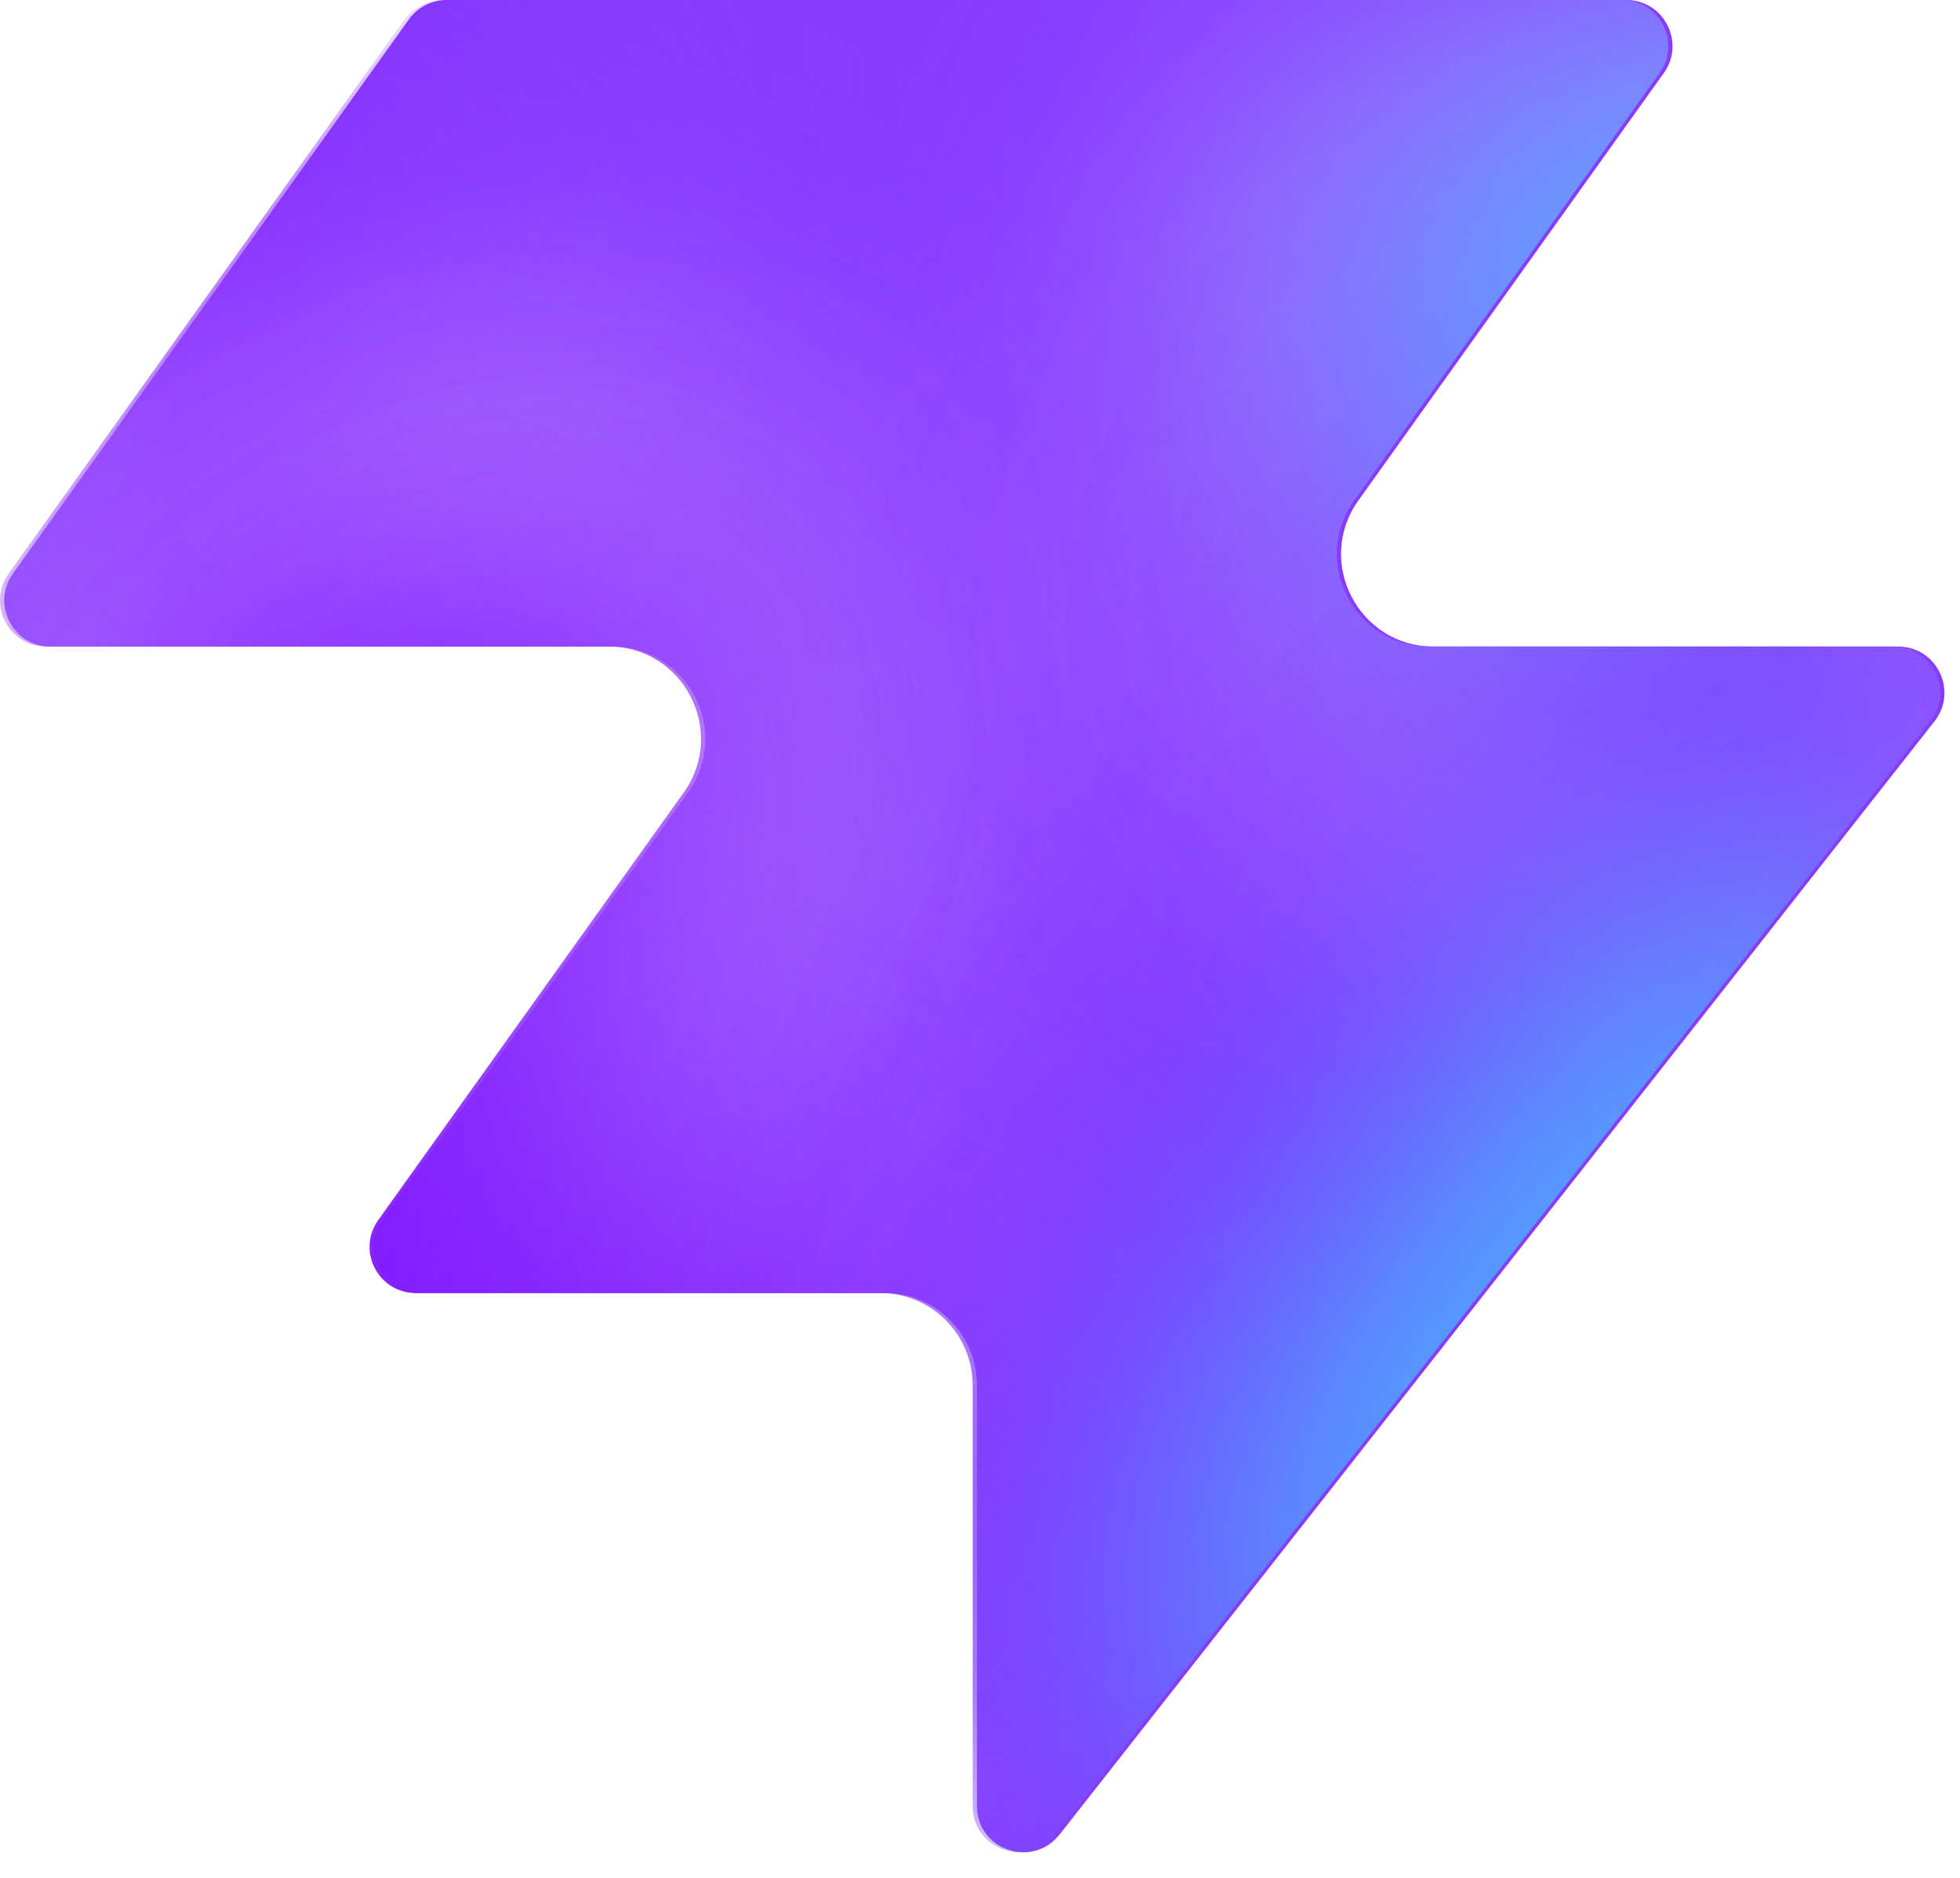
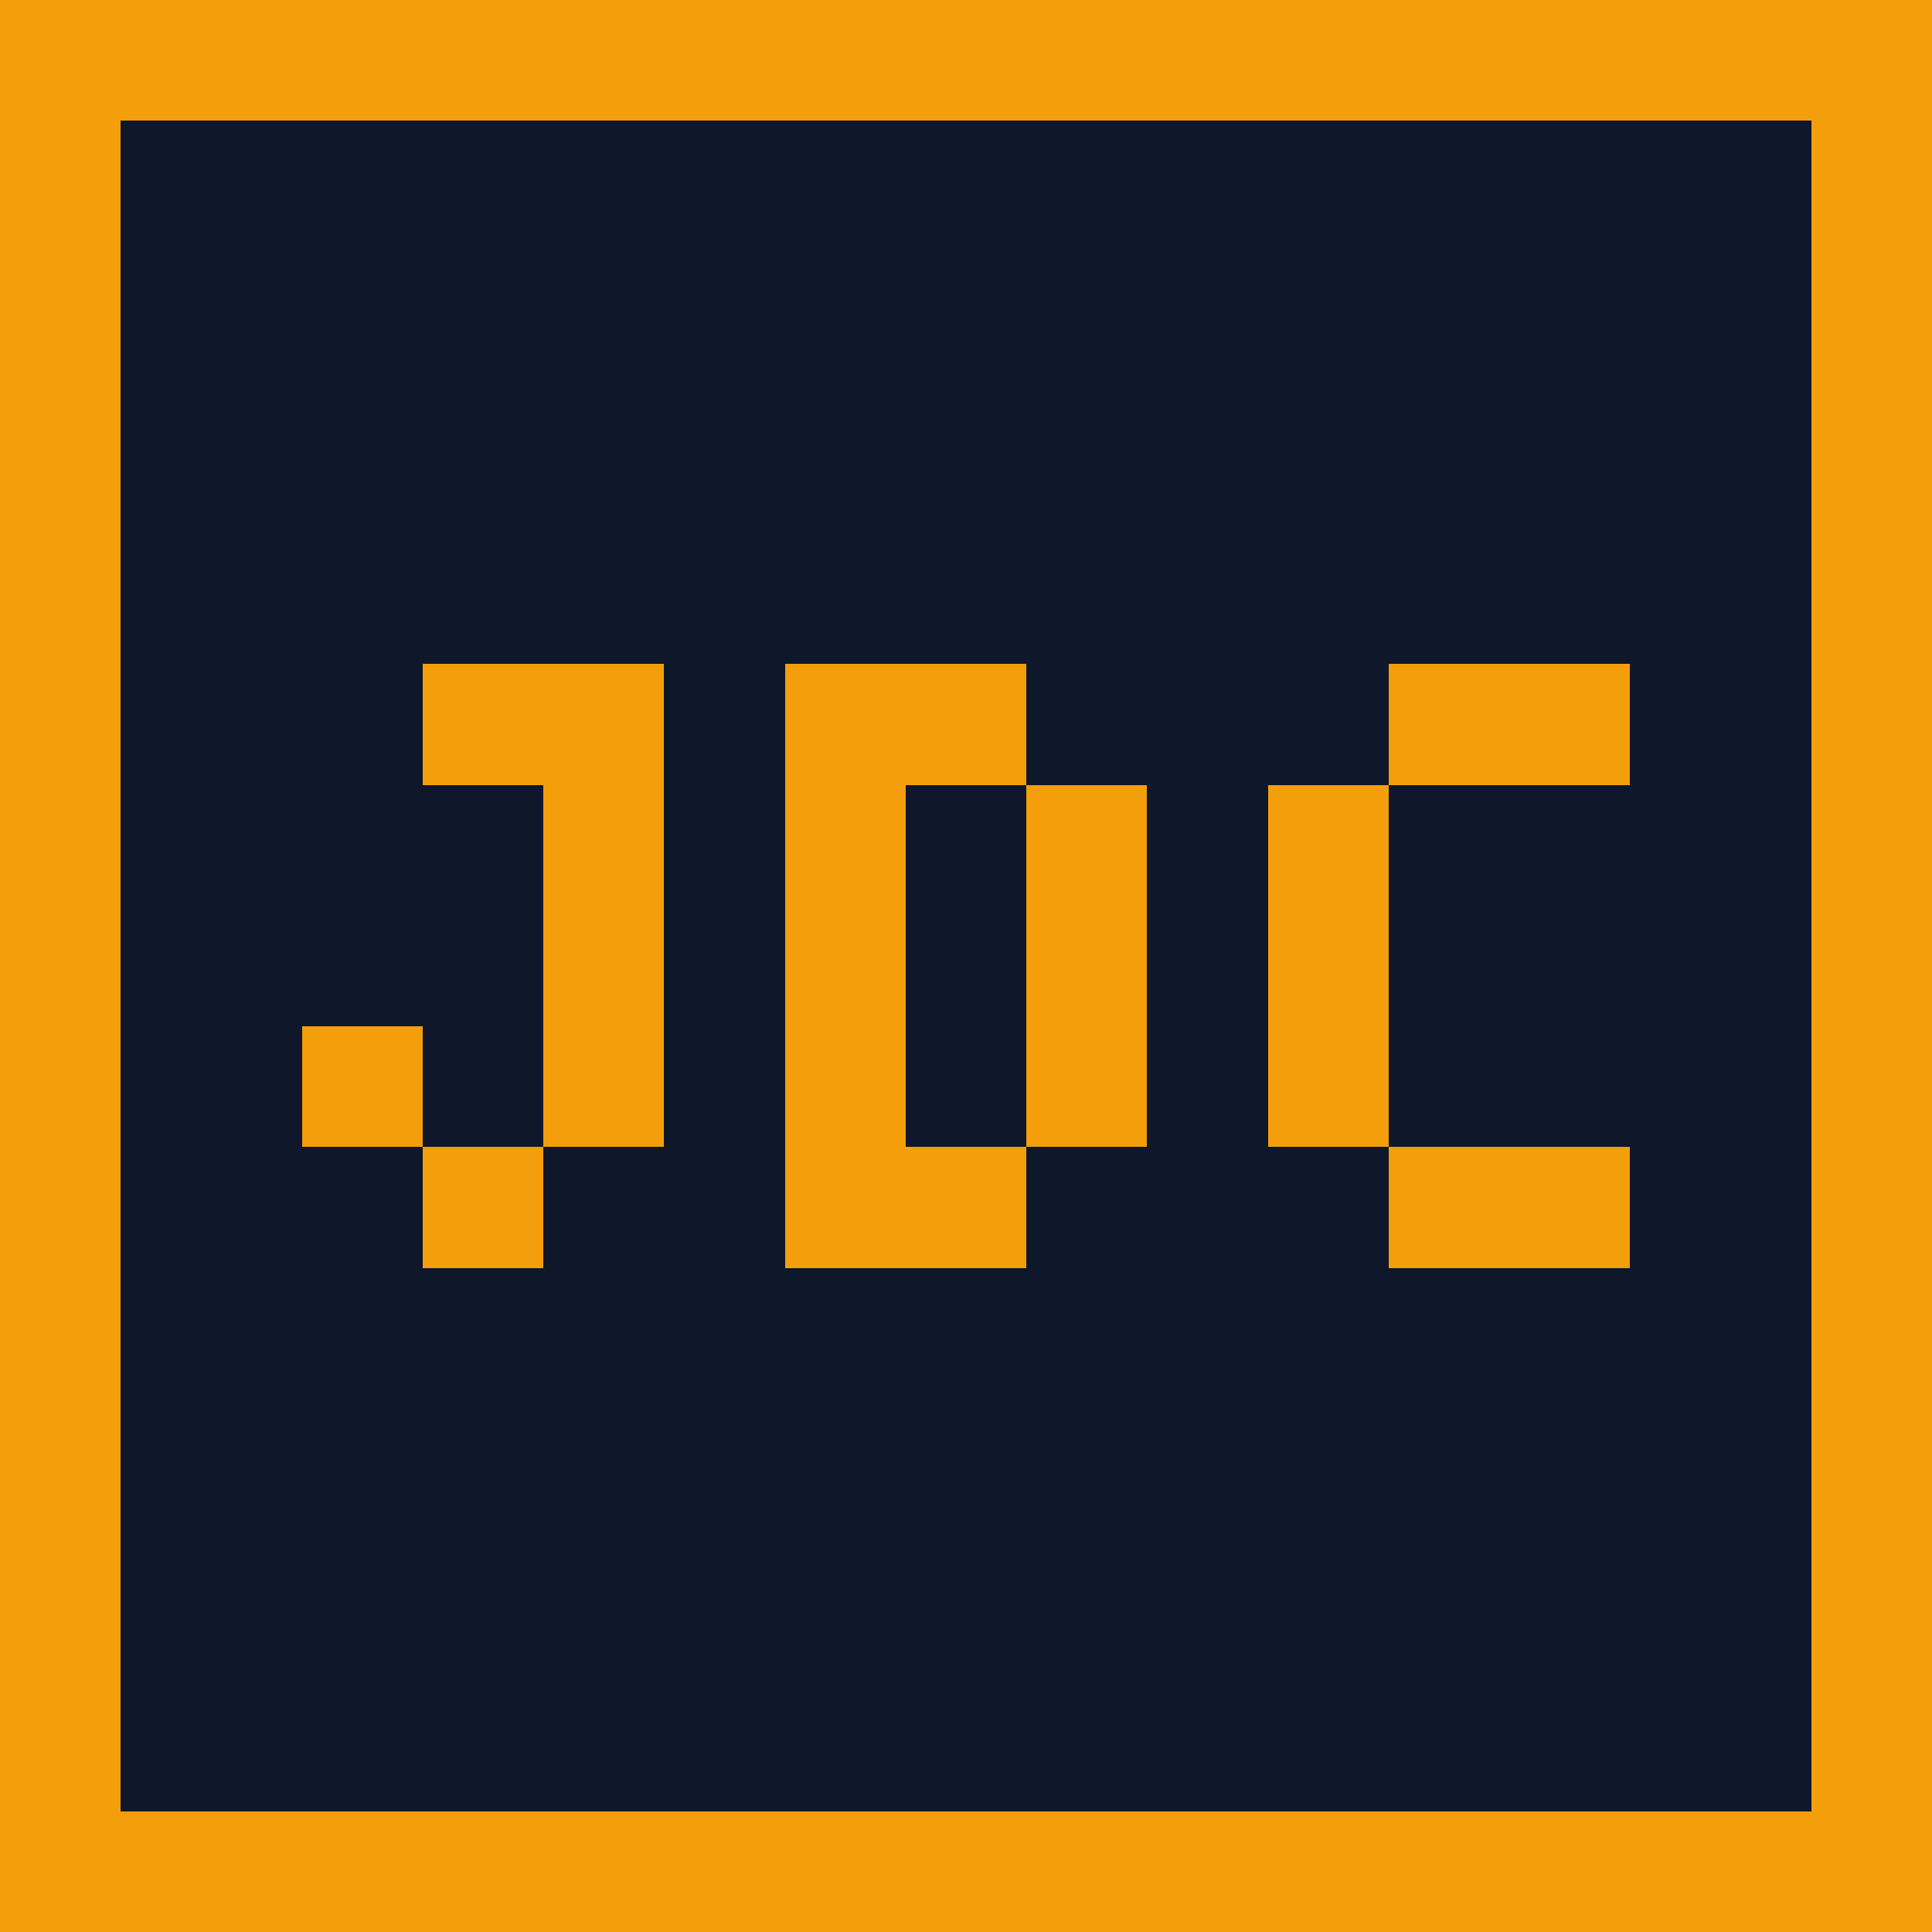
- <svg xmlns="http://www.w3.org/2000/svg" width="48" height="46" fill="none" viewBox="0 0 48 46">
-   <path fill="#863bff" d="M25.946 44.938c-.664.845-2.021.375-2.021-.698V33.937a2.26 2.26 0 0 0-2.262-2.262H10.287c-.92 0-1.456-1.04-.92-1.788l7.48-10.471c1.07-1.497 0-3.578-1.842-3.578H1.237c-.92 0-1.456-1.04-.92-1.788L10.013.474c.214-.297.556-.474.92-.474h28.894c.92 0 1.456 1.04.92 1.788l-7.48 10.471c-1.07 1.498 0 3.579 1.842 3.579h11.377c.943 0 1.473 1.088.89 1.83L25.947 44.94z" style="fill:#863bff;fill:color(display-p3 .525 .23 1);fill-opacity:1" />
-   <mask id="a" width="48" height="46" x="0" y="0" maskUnits="userSpaceOnUse" style="mask-type:alpha">
-     <path fill="#000" d="M25.842 44.938c-.664.844-2.021.375-2.021-.698V33.937a2.26 2.26 0 0 0-2.262-2.262H10.183c-.92 0-1.456-1.04-.92-1.788l7.48-10.471c1.07-1.498 0-3.579-1.842-3.579H1.133c-.92 0-1.456-1.04-.92-1.787L9.91.473c.214-.297.556-.474.92-.474h28.894c.92 0 1.456 1.04.92 1.788l-7.48 10.471c-1.07 1.498 0 3.578 1.842 3.578h11.377c.943 0 1.473 1.088.89 1.832L25.843 44.94z" style="fill:#000;fill-opacity:1" />
-   </mask>
-   <g mask="url(#a)">
-     <g filter="url(#b)">
-       <ellipse cx="5.508" cy="14.704" fill="#ede6ff" rx="5.508" ry="14.704" style="fill:#ede6ff;fill:color(display-p3 .927 .903 1);fill-opacity:1" transform="matrix(.00324 1 1 -.00324 -4.47 31.516)" />
-     </g>
-     <g filter="url(#c)">
-       <ellipse cx="10.399" cy="29.851" fill="#ede6ff" rx="10.399" ry="29.851" style="fill:#ede6ff;fill:color(display-p3 .927 .903 1);fill-opacity:1" transform="matrix(.00324 1 1 -.00324 -39.328 7.883)" />
-     </g>
-     <g filter="url(#d)">
-       <ellipse cx="5.508" cy="30.487" fill="#7e14ff" rx="5.508" ry="30.487" style="fill:#7e14ff;fill:color(display-p3 .492 .077 1);fill-opacity:1" transform="rotate(89.814 -25.913 -14.639)scale(1 -1)" />
-     </g>
-     <g filter="url(#e)">
-       <ellipse cx="5.508" cy="30.599" fill="#7e14ff" rx="5.508" ry="30.599" style="fill:#7e14ff;fill:color(display-p3 .492 .077 1);fill-opacity:1" transform="rotate(89.814 -32.644 -3.334)scale(1 -1)" />
-     </g>
-     <g filter="url(#f)">
-       <ellipse cx="5.508" cy="30.599" fill="#7e14ff" rx="5.508" ry="30.599" style="fill:#7e14ff;fill:color(display-p3 .492 .077 1);fill-opacity:1" transform="matrix(.00324 1 1 -.00324 -34.34 30.47)" />
-     </g>
-     <g filter="url(#g)">
-       <ellipse cx="14.072" cy="22.078" fill="#ede6ff" rx="14.072" ry="22.078" style="fill:#ede6ff;fill:color(display-p3 .927 .903 1);fill-opacity:1" transform="rotate(93.35 24.506 48.493)scale(-1 1)" />
-     </g>
-     <g filter="url(#h)">
-       <ellipse cx="3.47" cy="21.501" fill="#7e14ff" rx="3.47" ry="21.501" style="fill:#7e14ff;fill:color(display-p3 .492 .077 1);fill-opacity:1" transform="rotate(89.009 28.708 47.59)scale(-1 1)" />
-     </g>
-     <g filter="url(#i)">
-       <ellipse cx="3.47" cy="21.501" fill="#7e14ff" rx="3.47" ry="21.501" style="fill:#7e14ff;fill:color(display-p3 .492 .077 1);fill-opacity:1" transform="rotate(89.009 28.708 47.59)scale(-1 1)" />
-     </g>
-     <g filter="url(#j)">
-       <ellipse cx=".387" cy="8.972" fill="#7e14ff" rx="4.407" ry="29.108" style="fill:#7e14ff;fill:color(display-p3 .492 .077 1);fill-opacity:1" transform="rotate(39.51 .387 8.972)" />
-     </g>
-     <g filter="url(#k)">
-       <ellipse cx="47.523" cy="-6.092" fill="#7e14ff" rx="4.407" ry="29.108" style="fill:#7e14ff;fill:color(display-p3 .492 .077 1);fill-opacity:1" transform="rotate(37.892 47.523 -6.092)" />
-     </g>
-     <g filter="url(#l)">
-       <ellipse cx="41.412" cy="6.333" fill="#47bfff" rx="5.971" ry="9.665" style="fill:#47bfff;fill:color(display-p3 .28 .748 1);fill-opacity:1" transform="rotate(37.892 41.412 6.333)" />
-     </g>
-     <g filter="url(#m)">
-       <ellipse cx="-1.879" cy="38.332" fill="#7e14ff" rx="4.407" ry="29.108" style="fill:#7e14ff;fill:color(display-p3 .492 .077 1);fill-opacity:1" transform="rotate(37.892 -1.88 38.332)" />
-     </g>
-     <g filter="url(#n)">
-       <ellipse cx="-1.879" cy="38.332" fill="#7e14ff" rx="4.407" ry="29.108" style="fill:#7e14ff;fill:color(display-p3 .492 .077 1);fill-opacity:1" transform="rotate(37.892 -1.88 38.332)" />
-     </g>
-     <g filter="url(#o)">
-       <ellipse cx="35.651" cy="29.907" fill="#7e14ff" rx="4.407" ry="29.108" style="fill:#7e14ff;fill:color(display-p3 .492 .077 1);fill-opacity:1" transform="rotate(37.892 35.651 29.907)" />
-     </g>
-     <g filter="url(#p)">
-       <ellipse cx="38.418" cy="32.4" fill="#47bfff" rx="5.971" ry="15.297" style="fill:#47bfff;fill:color(display-p3 .28 .748 1);fill-opacity:1" transform="rotate(37.892 38.418 32.4)" />
-     </g>
-   </g>
-   <defs>
-     <filter id="b" width="60.045" height="41.654" x="-19.77" y="16.149" color-interpolation-filters="sRGB" filterUnits="userSpaceOnUse">
-       <feFlood flood-opacity="0" result="BackgroundImageFix" />
-       <feBlend in="SourceGraphic" in2="BackgroundImageFix" result="shape" />
-       <feGaussianBlur result="effect1_foregroundBlur_2002_17158" stdDeviation="7.659" />
-     </filter>
-     <filter id="c" width="90.34" height="51.437" x="-54.613" y="-7.533" color-interpolation-filters="sRGB" filterUnits="userSpaceOnUse">
-       <feFlood flood-opacity="0" result="BackgroundImageFix" />
-       <feBlend in="SourceGraphic" in2="BackgroundImageFix" result="shape" />
-       <feGaussianBlur result="effect1_foregroundBlur_2002_17158" stdDeviation="7.659" />
-     </filter>
-     <filter id="d" width="79.355" height="29.4" x="-49.64" y="2.03" color-interpolation-filters="sRGB" filterUnits="userSpaceOnUse">
-       <feFlood flood-opacity="0" result="BackgroundImageFix" />
-       <feBlend in="SourceGraphic" in2="BackgroundImageFix" result="shape" />
-       <feGaussianBlur result="effect1_foregroundBlur_2002_17158" stdDeviation="4.596" />
-     </filter>
-     <filter id="e" width="79.579" height="29.4" x="-45.045" y="20.029" color-interpolation-filters="sRGB" filterUnits="userSpaceOnUse">
-       <feFlood flood-opacity="0" result="BackgroundImageFix" />
-       <feBlend in="SourceGraphic" in2="BackgroundImageFix" result="shape" />
-       <feGaussianBlur result="effect1_foregroundBlur_2002_17158" stdDeviation="4.596" />
-     </filter>
-     <filter id="f" width="79.579" height="29.4" x="-43.513" y="21.178" color-interpolation-filters="sRGB" filterUnits="userSpaceOnUse">
-       <feFlood flood-opacity="0" result="BackgroundImageFix" />
-       <feBlend in="SourceGraphic" in2="BackgroundImageFix" result="shape" />
-       <feGaussianBlur result="effect1_foregroundBlur_2002_17158" stdDeviation="4.596" />
-     </filter>
-     <filter id="g" width="74.749" height="58.852" x="15.756" y="-17.901" color-interpolation-filters="sRGB" filterUnits="userSpaceOnUse">
-       <feFlood flood-opacity="0" result="BackgroundImageFix" />
-       <feBlend in="SourceGraphic" in2="BackgroundImageFix" result="shape" />
-       <feGaussianBlur result="effect1_foregroundBlur_2002_17158" stdDeviation="7.659" />
-     </filter>
-     <filter id="h" width="61.377" height="25.362" x="23.548" y="2.284" color-interpolation-filters="sRGB" filterUnits="userSpaceOnUse">
-       <feFlood flood-opacity="0" result="BackgroundImageFix" />
-       <feBlend in="SourceGraphic" in2="BackgroundImageFix" result="shape" />
-       <feGaussianBlur result="effect1_foregroundBlur_2002_17158" stdDeviation="4.596" />
-     </filter>
-     <filter id="i" width="61.377" height="25.362" x="23.548" y="2.284" color-interpolation-filters="sRGB" filterUnits="userSpaceOnUse">
-       <feFlood flood-opacity="0" result="BackgroundImageFix" />
-       <feBlend in="SourceGraphic" in2="BackgroundImageFix" result="shape" />
-       <feGaussianBlur result="effect1_foregroundBlur_2002_17158" stdDeviation="4.596" />
-     </filter>
-     <filter id="j" width="56.045" height="63.649" x="-27.636" y="-22.853" color-interpolation-filters="sRGB" filterUnits="userSpaceOnUse">
-       <feFlood flood-opacity="0" result="BackgroundImageFix" />
-       <feBlend in="SourceGraphic" in2="BackgroundImageFix" result="shape" />
-       <feGaussianBlur result="effect1_foregroundBlur_2002_17158" stdDeviation="4.596" />
-     </filter>
-     <filter id="k" width="54.814" height="64.646" x="20.116" y="-38.415" color-interpolation-filters="sRGB" filterUnits="userSpaceOnUse">
-       <feFlood flood-opacity="0" result="BackgroundImageFix" />
-       <feBlend in="SourceGraphic" in2="BackgroundImageFix" result="shape" />
-       <feGaussianBlur result="effect1_foregroundBlur_2002_17158" stdDeviation="4.596" />
-     </filter>
-     <filter id="l" width="33.541" height="35.313" x="24.641" y="-11.323" color-interpolation-filters="sRGB" filterUnits="userSpaceOnUse">
-       <feFlood flood-opacity="0" result="BackgroundImageFix" />
-       <feBlend in="SourceGraphic" in2="BackgroundImageFix" result="shape" />
-       <feGaussianBlur result="effect1_foregroundBlur_2002_17158" stdDeviation="4.596" />
-     </filter>
-     <filter id="m" width="54.814" height="64.646" x="-29.286" y="6.009" color-interpolation-filters="sRGB" filterUnits="userSpaceOnUse">
-       <feFlood flood-opacity="0" result="BackgroundImageFix" />
-       <feBlend in="SourceGraphic" in2="BackgroundImageFix" result="shape" />
-       <feGaussianBlur result="effect1_foregroundBlur_2002_17158" stdDeviation="4.596" />
-     </filter>
-     <filter id="n" width="54.814" height="64.646" x="-29.286" y="6.009" color-interpolation-filters="sRGB" filterUnits="userSpaceOnUse">
-       <feFlood flood-opacity="0" result="BackgroundImageFix" />
-       <feBlend in="SourceGraphic" in2="BackgroundImageFix" result="shape" />
-       <feGaussianBlur result="effect1_foregroundBlur_2002_17158" stdDeviation="4.596" />
-     </filter>
-     <filter id="o" width="54.814" height="64.646" x="8.244" y="-2.416" color-interpolation-filters="sRGB" filterUnits="userSpaceOnUse">
-       <feFlood flood-opacity="0" result="BackgroundImageFix" />
-       <feBlend in="SourceGraphic" in2="BackgroundImageFix" result="shape" />
-       <feGaussianBlur result="effect1_foregroundBlur_2002_17158" stdDeviation="4.596" />
-     </filter>
-     <filter id="p" width="39.409" height="43.623" x="18.713" y="10.588" color-interpolation-filters="sRGB" filterUnits="userSpaceOnUse">
-       <feFlood flood-opacity="0" result="BackgroundImageFix" />
-       <feBlend in="SourceGraphic" in2="BackgroundImageFix" result="shape" />
-       <feGaussianBlur result="effect1_foregroundBlur_2002_17158" stdDeviation="4.596" />
-     </filter>
-   </defs>
+ <svg xmlns="http://www.w3.org/2000/svg" viewBox="0 0 32 32" width="32" height="32" shape-rendering="crispEdges">
+   <rect width="32" height="32" fill="#0f172a" />
+   <rect x="0" y="0" width="32" height="2" fill="#f59e0b" />
+   <rect x="0" y="30" width="32" height="2" fill="#f59e0b" />
+   <rect x="0" y="0" width="2" height="32" fill="#f59e0b" />
+   <rect x="30" y="0" width="2" height="32" fill="#f59e0b" />
+   <rect x="7" y="11" width="2" height="2" fill="#f59e0b" />
+   <rect x="9" y="11" width="2" height="2" fill="#f59e0b" />
+   <rect x="9" y="13" width="2" height="2" fill="#f59e0b" />
+   <rect x="9" y="15" width="2" height="2" fill="#f59e0b" />
+   <rect x="5" y="17" width="2" height="2" fill="#f59e0b" />
+   <rect x="9" y="17" width="2" height="2" fill="#f59e0b" />
+   <rect x="7" y="19" width="2" height="2" fill="#f59e0b" />
+   <rect x="13" y="11" width="2" height="2" fill="#f59e0b" />
+   <rect x="15" y="11" width="2" height="2" fill="#f59e0b" />
+   <rect x="13" y="13" width="2" height="2" fill="#f59e0b" />
+   <rect x="17" y="13" width="2" height="2" fill="#f59e0b" />
+   <rect x="13" y="15" width="2" height="2" fill="#f59e0b" />
+   <rect x="17" y="15" width="2" height="2" fill="#f59e0b" />
+   <rect x="13" y="17" width="2" height="2" fill="#f59e0b" />
+   <rect x="17" y="17" width="2" height="2" fill="#f59e0b" />
+   <rect x="13" y="19" width="2" height="2" fill="#f59e0b" />
+   <rect x="15" y="19" width="2" height="2" fill="#f59e0b" />
+   <rect x="23" y="11" width="2" height="2" fill="#f59e0b" />
+   <rect x="25" y="11" width="2" height="2" fill="#f59e0b" />
+   <rect x="21" y="13" width="2" height="2" fill="#f59e0b" />
+   <rect x="21" y="15" width="2" height="2" fill="#f59e0b" />
+   <rect x="21" y="17" width="2" height="2" fill="#f59e0b" />
+   <rect x="23" y="19" width="2" height="2" fill="#f59e0b" />
+   <rect x="25" y="19" width="2" height="2" fill="#f59e0b" />
</svg>
